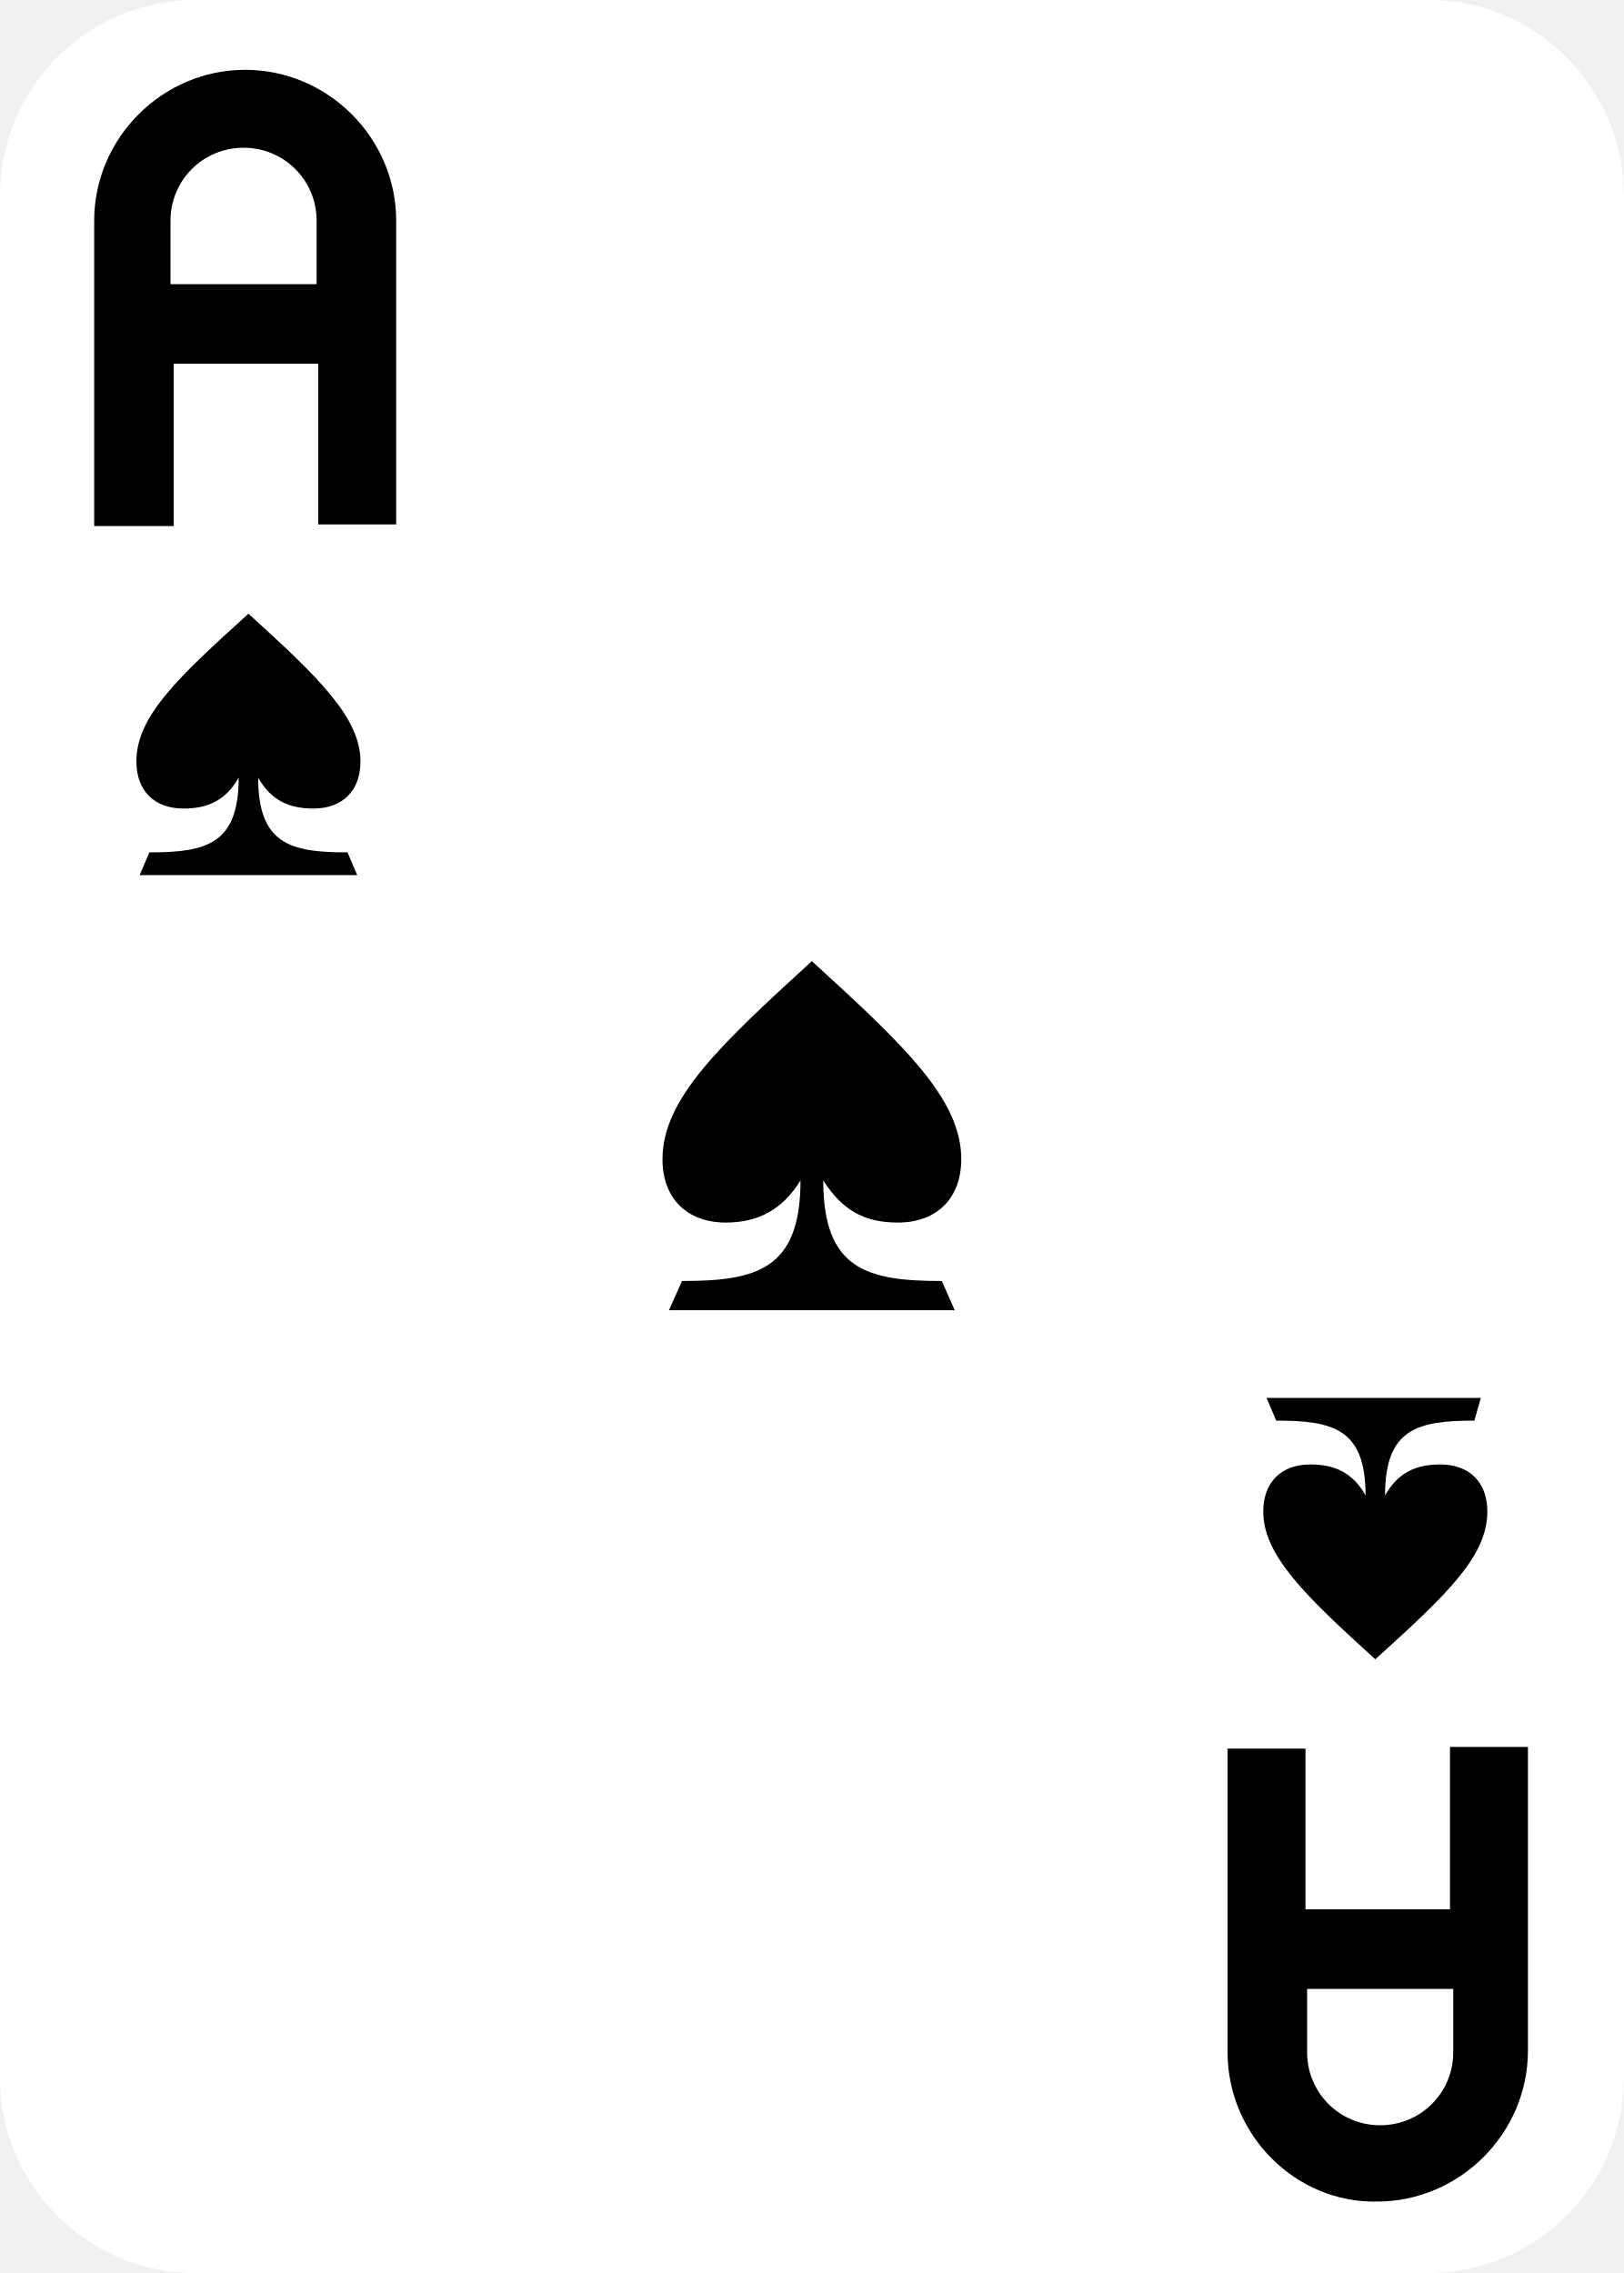
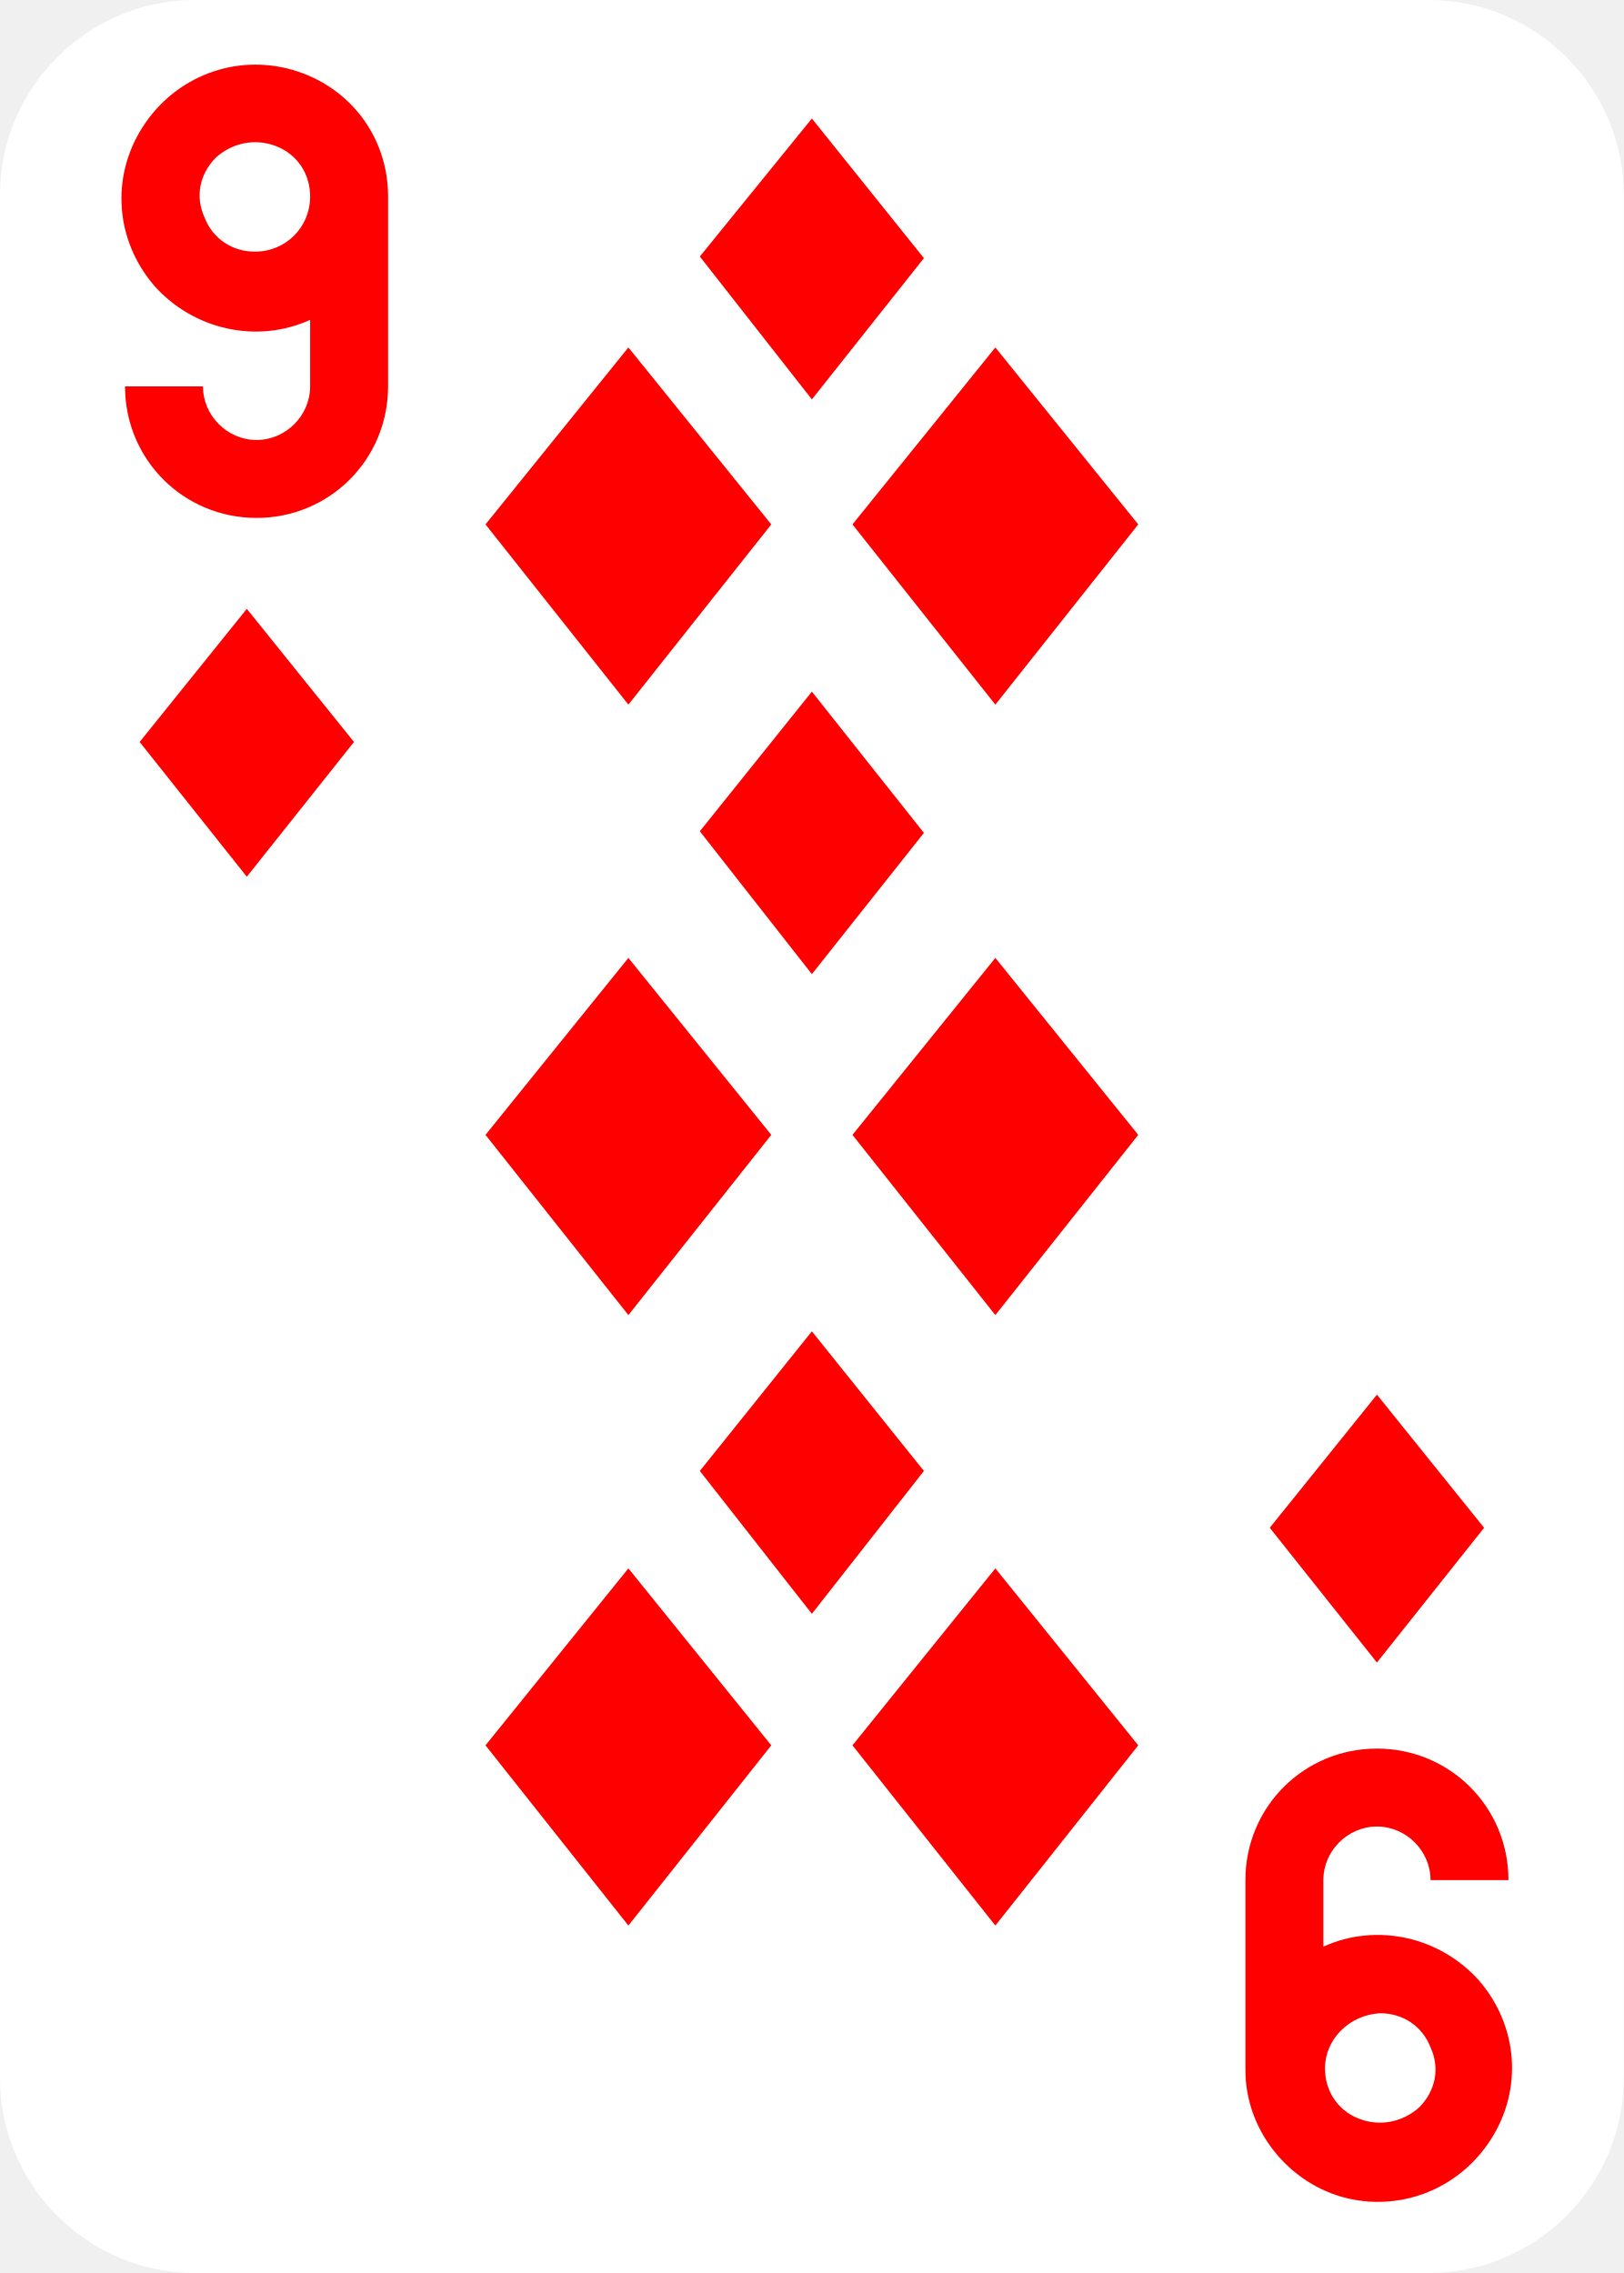
<svg xmlns="http://www.w3.org/2000/svg" version="1.1" id="Layer_1" x="0px" y="0px" viewBox="0 0 100 140" style="enable-background:new 0 0 100 140;" xml:space="preserve">
  <style type="text/css">
	.st0{fill:#FFFFFF;}
+ 	.st1{fill:#FF0000;}
</style>
  <path class="st0" d="M88,140H12c-6.6,0-12-5.4-12-12V12C0,5.4,5.4,0,12,0h76c6.6,0,12,5.4,12,12v116C100,134.6,94.6,140,88,140z" />
  <g>
-     <path d="M24.4,13.6v18.7h-4.8v-9.9h-8.9v10H5.8V13.6c0-5.1,4.2-9.3,9.3-9.3S24.4,8.5,24.4,13.6z M19.5,17.5v-3.9   c0-2.5-2-4.5-4.5-4.5s-4.5,2-4.5,4.5v3.9H19.5z" />
+     <path class="st1" d="M23.9,12.1v11.7c0,4.5-3.6,8.1-8.1,8.1s-8.1-3.6-8.1-8.1h4.8c0,1.8,1.5,3.3,3.3,3.3s3.3-1.5,3.3-3.3v-4.1   c-3.3,1.5-7.2,0.6-9.6-2.1c-2.4-2.8-2.7-6.7-0.7-9.8s5.7-4.5,9.2-3.5C21.5,5.3,23.9,8.4,23.9,12.1L23.9,12.1z M19.1,12.1   c0-1.4-0.8-2.6-2.1-3.1s-2.7-0.2-3.7,0.7c-1,1-1.3,2.4-0.7,3.7c0.5,1.3,1.7,2.1,3.1,2.1C17.6,15.5,19.1,14,19.1,12.1z" />
  </g>
  <g>
-     <path d="M75.6,126.4v-18.7h4.8v9.9h8.9v-10h4.8v18.7c0,5.1-4.2,9.3-9.3,9.3C79.8,135.7,75.6,131.5,75.6,126.4z M80.5,122.5v3.9   c0,2.5,2,4.5,4.5,4.5s4.5-2,4.5-4.5v-3.9C89.5,122.5,80.5,122.5,80.5,122.5z" />
+     <path class="st1" d="M76.7,127.5v-11.7c0-4.5,3.6-8.1,8.1-8.1s8.1,3.6,8.1,8.1h-4.8c0-1.8-1.5-3.3-3.3-3.3s-3.3,1.5-3.3,3.3v4.1   c3.3-1.5,7.2-0.6,9.6,2.1c2.4,2.8,2.7,6.7,0.7,9.8s-5.7,4.5-9.2,3.5C79.2,134.3,76.7,131.1,76.7,127.5L76.7,127.5z M81.6,127.4   c0,1.4,0.8,2.6,2.1,3.1c1.3,0.5,2.7,0.2,3.7-0.7c1-1,1.3-2.4,0.7-3.7c-0.5-1.3-1.7-2.1-3.1-2.1C83.1,124.1,81.6,125.6,81.6,127.4z" />
  </g>
  <g>
-     <path d="M9.2,52.5c3.5,0,5.5-0.5,5.5-4.6c-0.8,1.4-1.9,1.9-3.4,1.9c-1.8,0-2.9-1.1-2.9-2.9c0-2.8,2.6-5.2,6.9-9.1   c4.3,3.9,6.9,6.4,6.9,9.1c0,1.8-1.1,2.9-2.9,2.9c-1.5,0-2.6-0.5-3.4-1.9c0,4.1,2,4.6,5.5,4.6l0.6,1.4H8.6L9.2,52.5z" />
+     <path class="st1" d="M21.8,45.7l-6.6,8.3l-6.6-8.3l6.6-8.2L21.8,45.7z" />
  </g>
  <g>
-     <path d="M90.8,87.5c-3.5,0-5.5,0.5-5.5,4.6c0.8-1.4,1.9-1.9,3.4-1.9c1.8,0,2.9,1.1,2.9,2.9c0,2.8-2.6,5.2-6.9,9.1   c-4.3-3.9-6.9-6.4-6.9-9.1c0-1.8,1.1-2.9,2.9-2.9c1.5,0,2.6,0.5,3.4,1.9c0-4.1-2-4.6-5.5-4.6l-0.6-1.4h13.2L90.8,87.5z" />
+     <path class="st1" d="M91.4,94.1l-6.6,8.3l-6.6-8.3l6.6-8.2L91.4,94.1z" />
  </g>
  <g>
-     <path d="M42,78.9c4.6,0,7.3-0.7,7.3-6.2c-1.1,1.8-2.6,2.6-4.6,2.6c-2.4,0-3.9-1.5-3.9-3.9c0-3.7,3.5-7,9.2-12.2   c5.7,5.2,9.2,8.5,9.2,12.2c0,2.4-1.5,3.9-3.9,3.9c-2,0-3.4-0.7-4.6-2.6c0,5.5,2.7,6.2,7.3,6.2l0.8,1.8H41.2L42,78.9z" />
+     <path class="st1" d="M47.5,32.3l-8.8,11.1l-8.8-11.1l8.8-10.9L47.5,32.3z" />
+   </g>
+   <g>
+     <path class="st1" d="M70.1,69.9L61.3,81l-8.8-11.1L61.3,59L70.1,69.9z" />
+   </g>
+   <g>
+     <path class="st1" d="M47.5,69.9L38.7,81l-8.8-11.1L38.7,59L47.5,69.9z" />
+   </g>
+   <g>
+     <path class="st1" d="M70.1,32.3l-8.8,11.1l-8.8-11.1l8.8-10.9L70.1,32.3z" />
+   </g>
+   <g>
+     <path class="st1" d="M56.9,51.3L50,60l-6.9-8.8l6.9-8.6L56.9,51.3z" />
+   </g>
+   <g>
+     <path class="st1" d="M56.9,90.6L50,99.4l-6.9-8.8L50,82L56.9,90.6z" />
+   </g>
+   <g>
+     <path class="st1" d="M56.9,15.9L50,24.6l-6.9-8.8L50,7.3L56.9,15.9z" />
+   </g>
+   <g>
+     <path class="st1" d="M47.5,107.5l-8.8,11.1l-8.8-11.1l8.8-10.9L47.5,107.5z" />
+   </g>
+   <g>
+     <path class="st1" d="M70.1,107.5l-8.8,11.1l-8.8-11.1l8.8-10.9L70.1,107.5z" />
  </g>
</svg>
